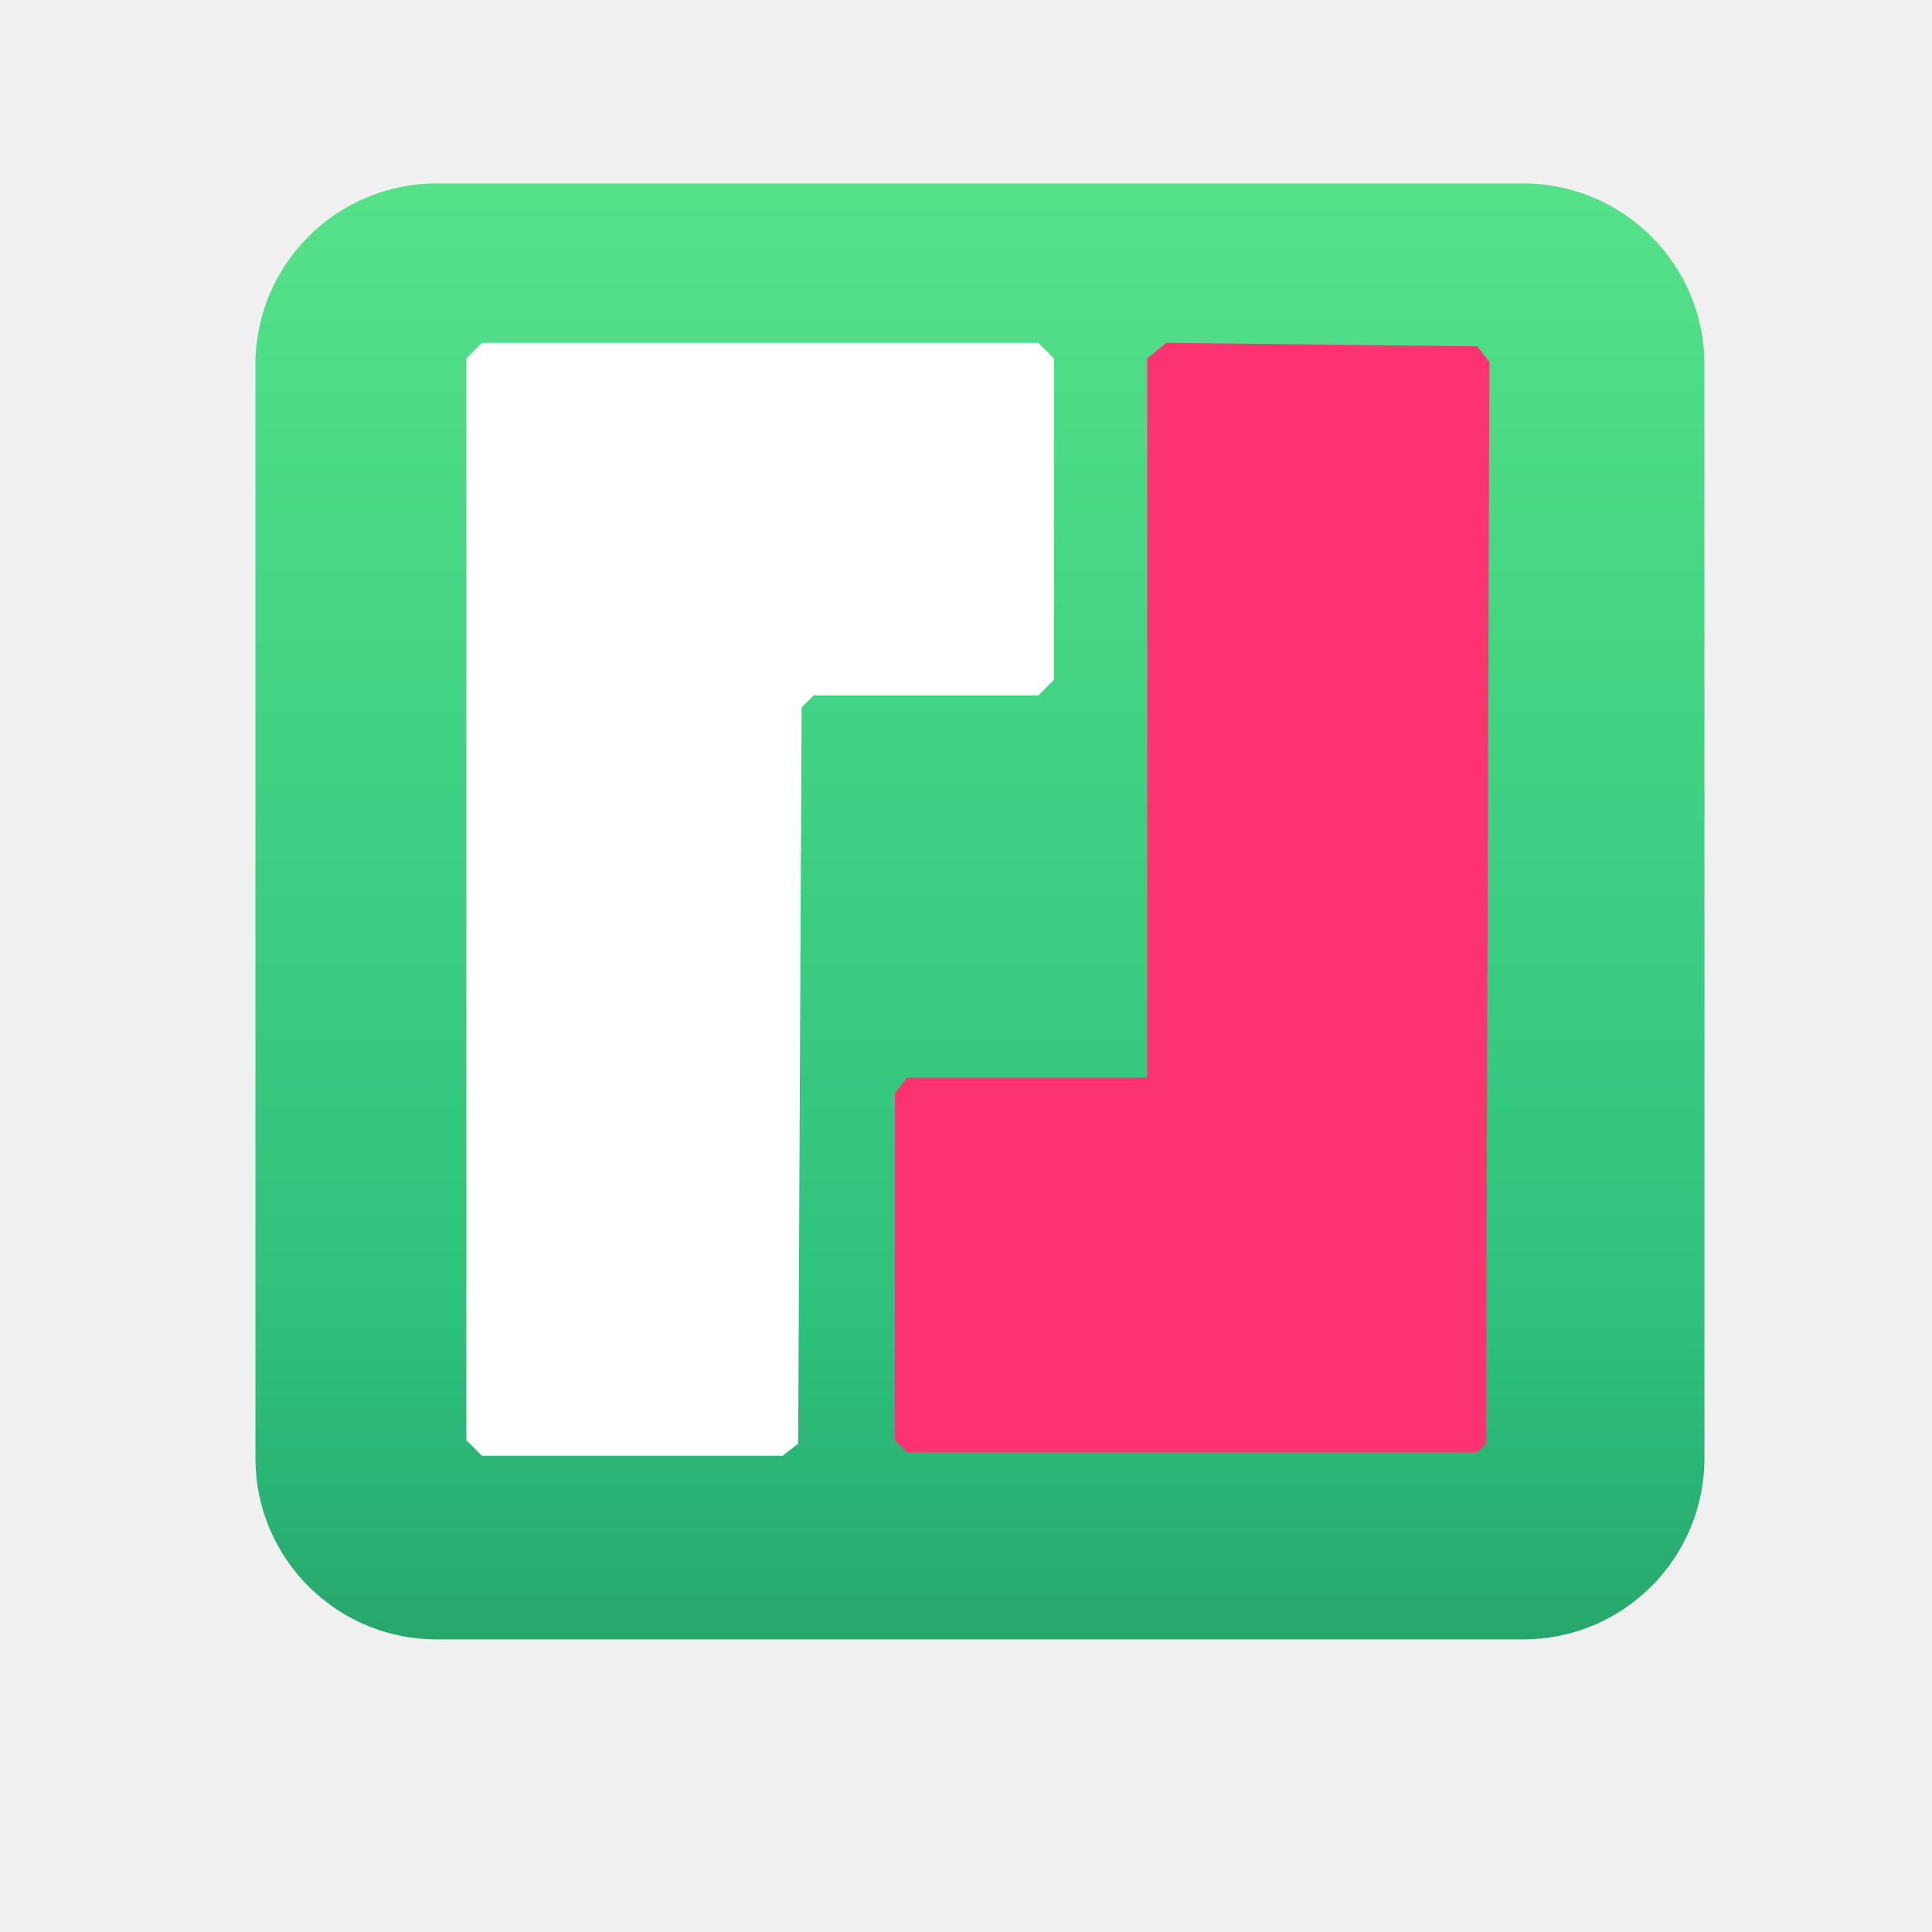
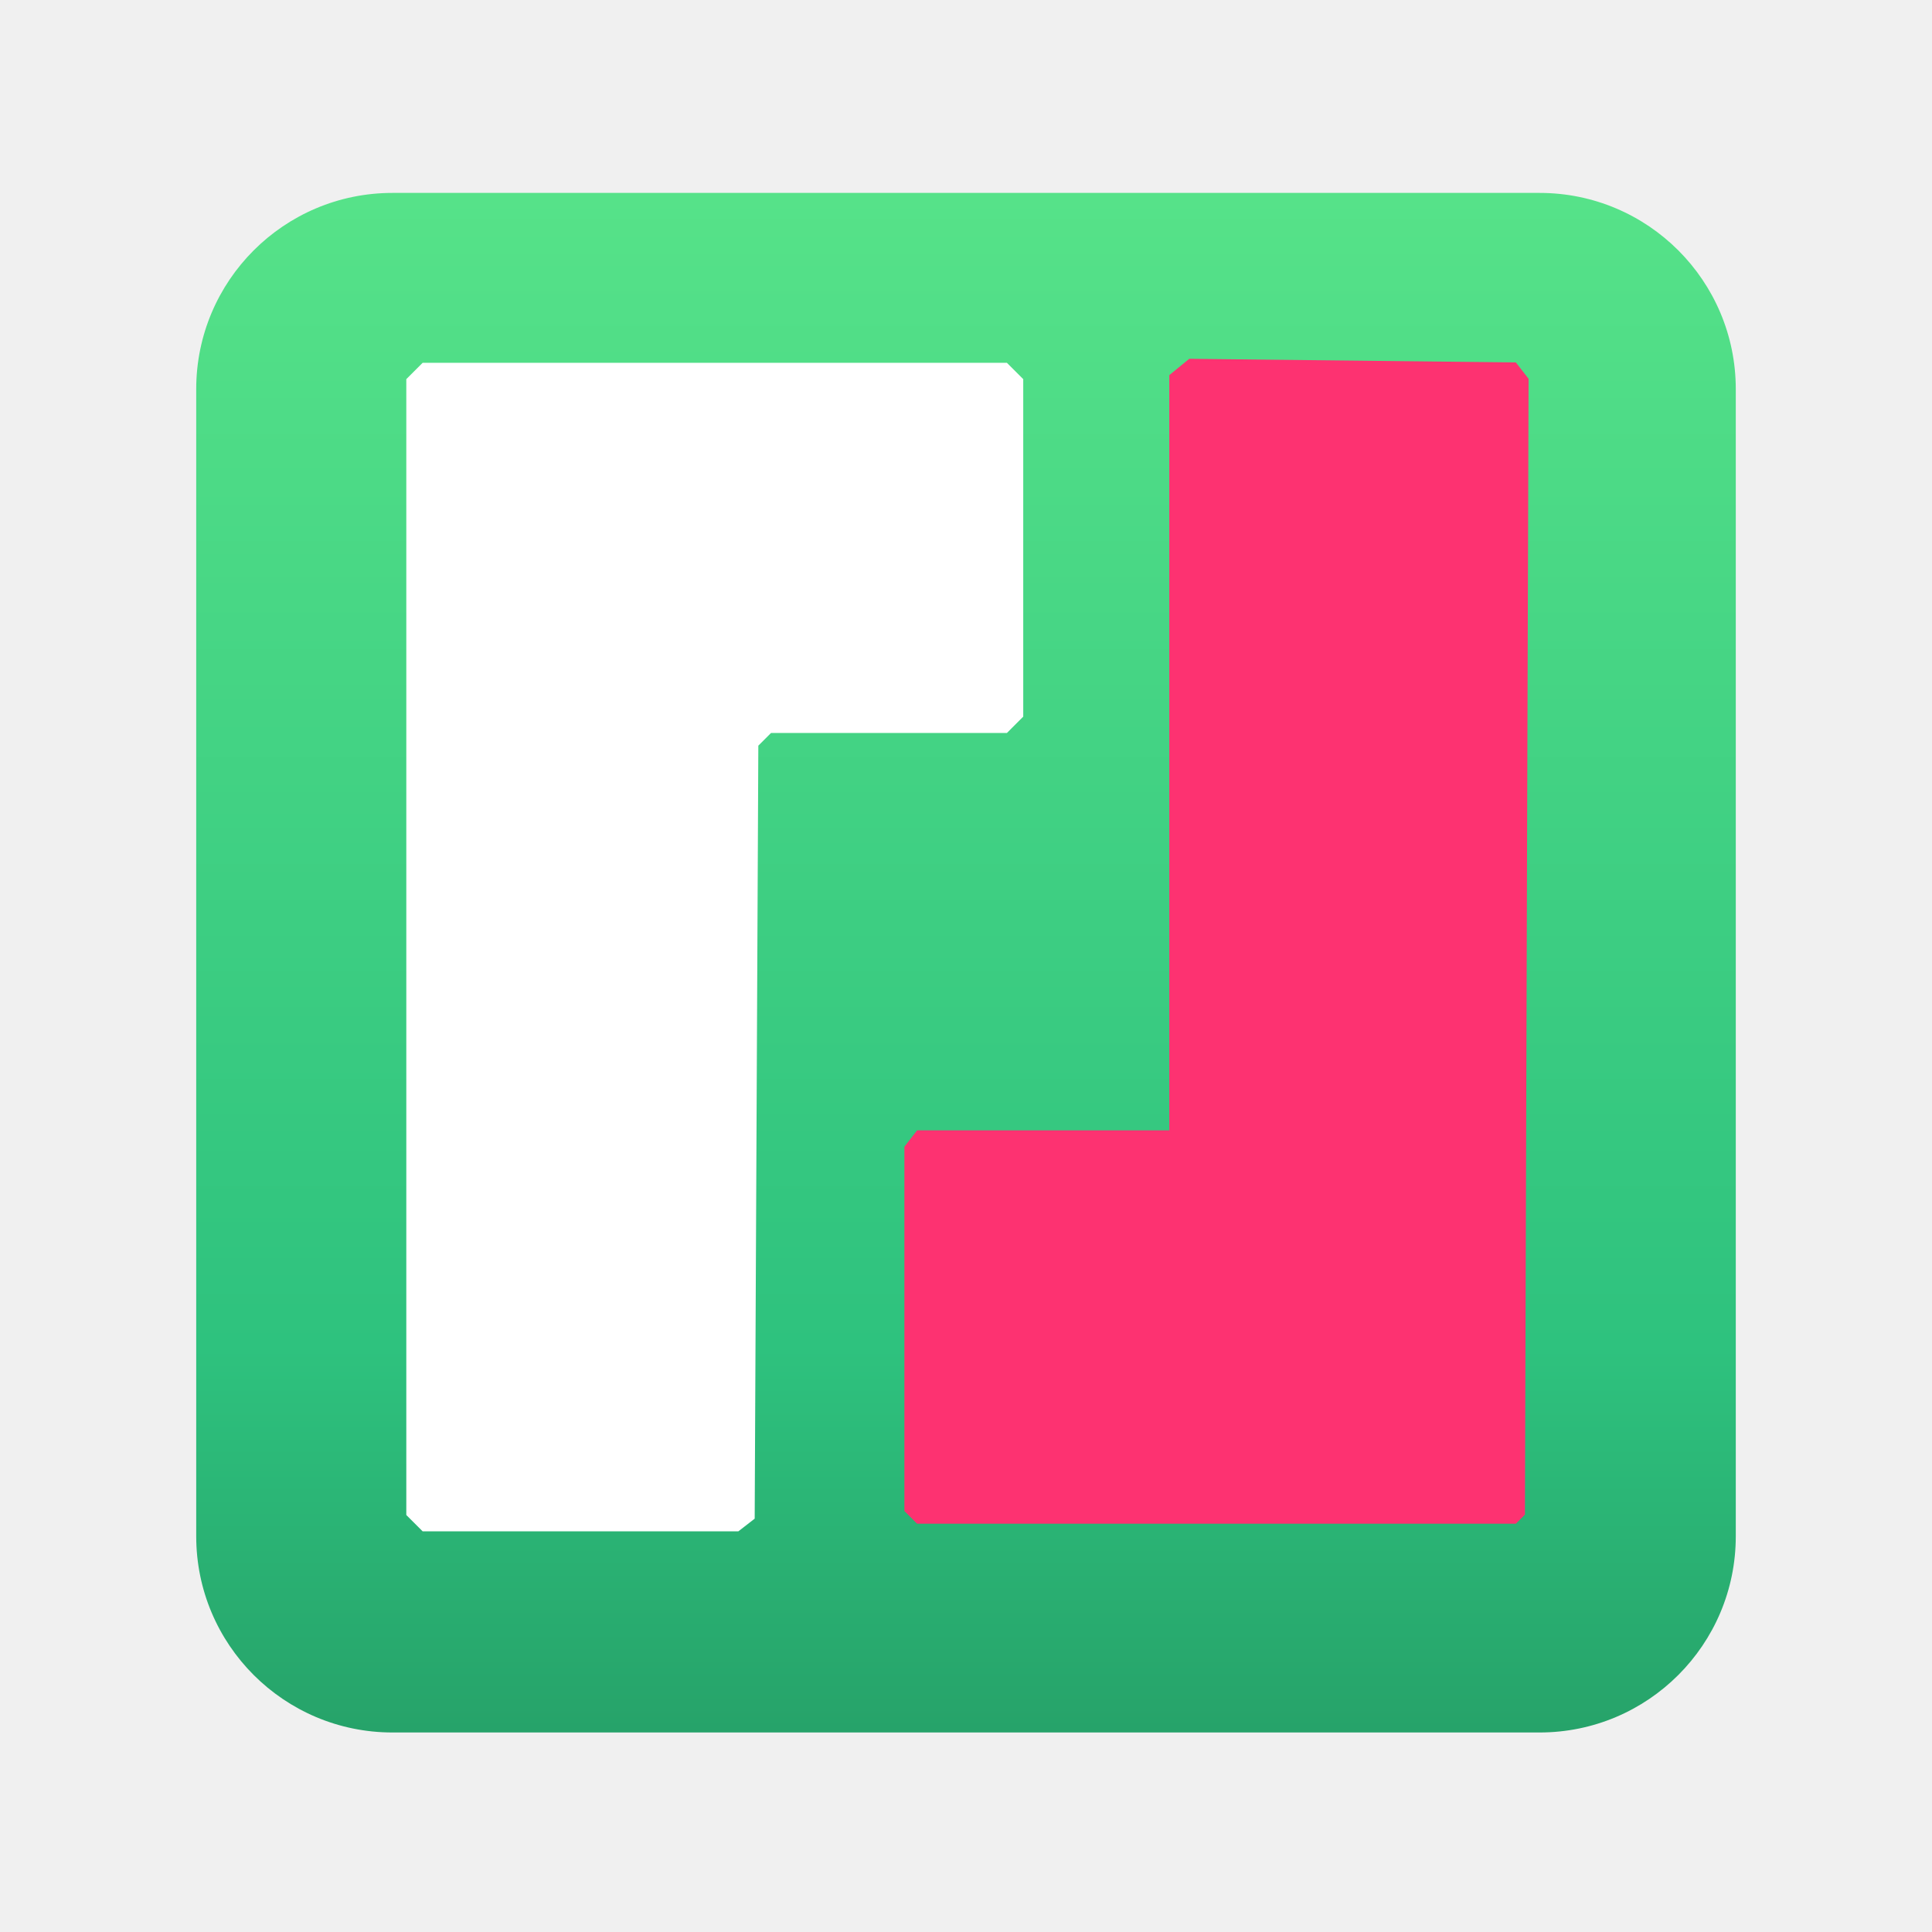
<svg xmlns="http://www.w3.org/2000/svg" viewBox="0 0 128 128">
  <g transform="matrix(-1 0 0 1 128 0)">
    <defs>
      <linearGradient id="a" x1="6" x2="6" y1="6" y2="122" gradientTransform="matrix(.89655 0 0 .90053 5.698 2.75)" gradientUnits="userSpaceOnUse">
        <stop offset="0" stop-color="#57e389" />
        <stop offset=".75" stop-color="#2ec27e" />
        <stop offset="1" stop-color="#26a269" />
      </linearGradient>
    </defs>
-     <rect width="96" height="96.46" x="15.077" y="12.154" fill="url(#a)" rx="12" />
-     <path fill="#fd3271" d="M67.907 96.218H30.125l-.572-.572-.229-71.671.801-1.03 20.608-.229 1.26 1.03V71.4h15.914l.801 1.03v22.987z" />
-     <path fill="#fff" d="M96.071 96.447H76.15l-1.03-.801-.229-48.773-.802-.801H59.206l-1.031-1.031V23.746l1.031-1.03h36.865l1.03 1.03v71.671z" />
+     <rect width="102" height="102" x="13" y="10" fill="url(#a)" rx="13" transform="translate(0 2.781)" />
+     <path fill="#fd3271" d="M67.24 100.95H27.57l-.6-.602-.242-75.253.842-1.082 21.638-.241 1.323 1.081V74.89h16.71l.84 1.082v24.136z" />
+     <path fill="#fff" d="M99.999 101.455H79.082l-1.082-.84-.241-51.213-.841-.84H61.29l-1.082-1.083v-22.36l1.081-1.081H100l1.081 1.081v75.255z" />
  </g>
</svg>
